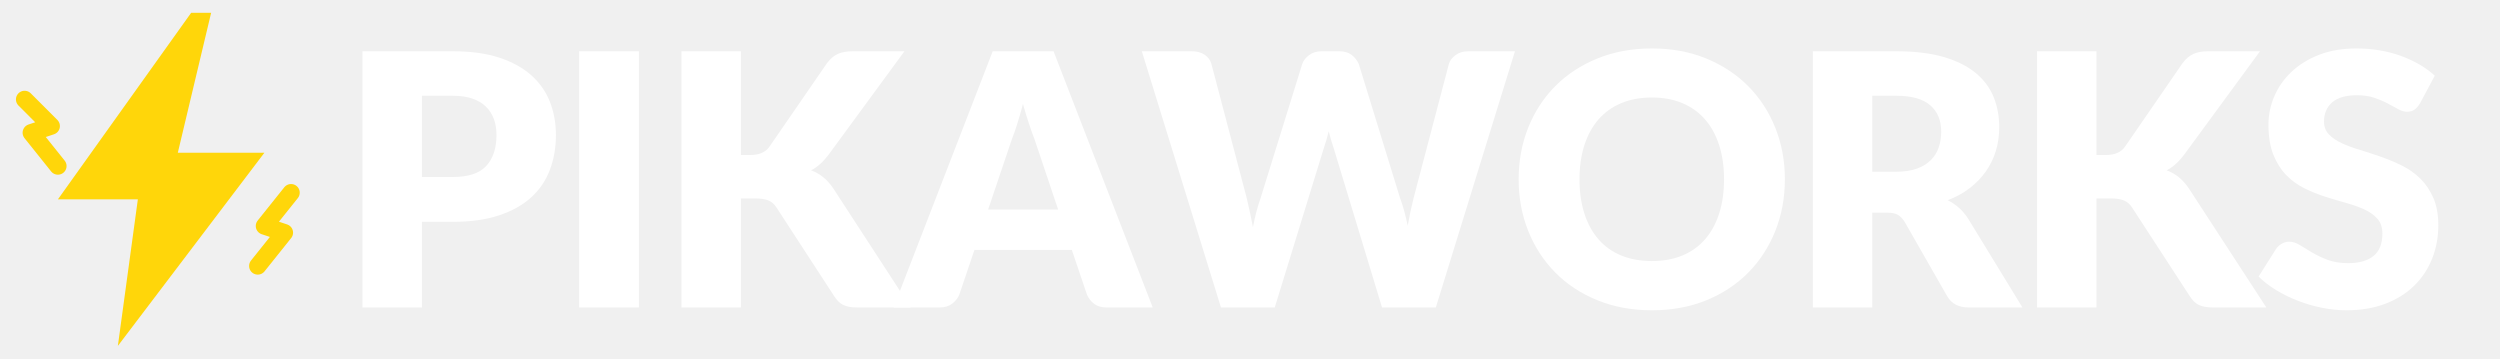
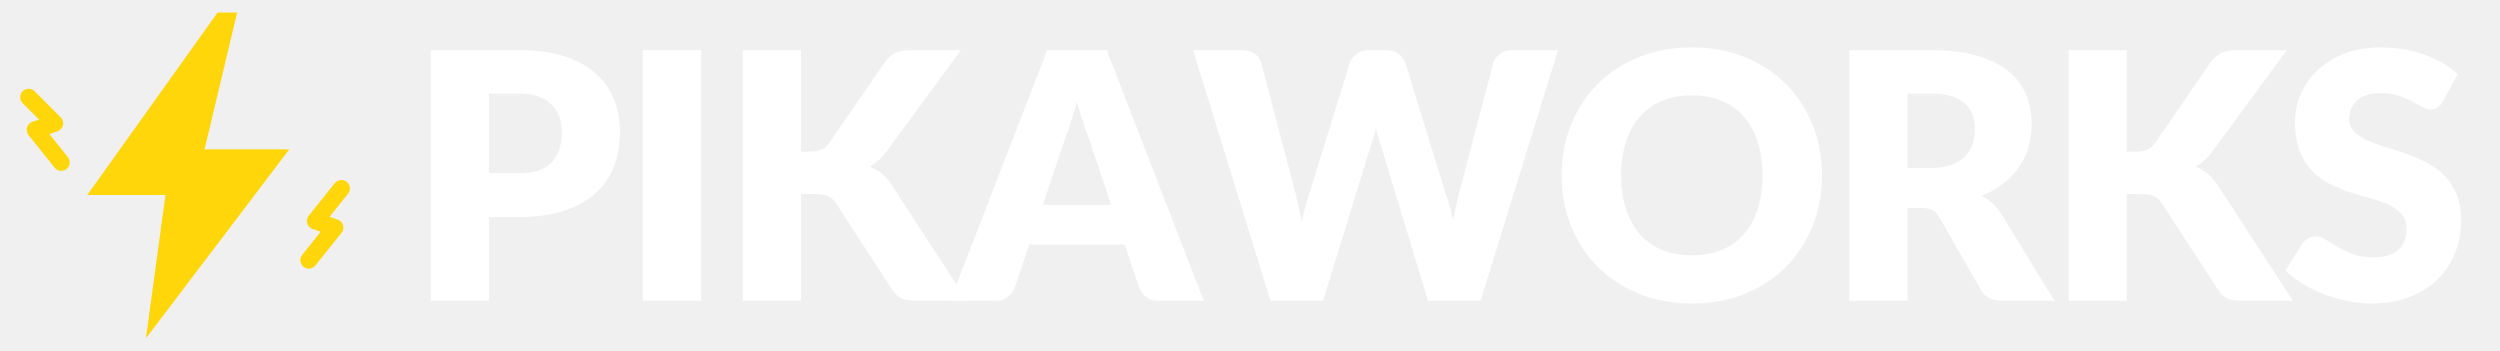
- <svg xmlns="http://www.w3.org/2000/svg" viewBox="0 0 683.0 98.0" role="img" aria-label="pikaworks">
-   <g transform="translate(-15.12,-9.24) scale(1.82)">
+ <svg xmlns="http://www.w3.org/2000/svg" viewBox="0 0 698.3 98.0" role="img" aria-label="pikaworks">
+   <g transform="translate(-6.56,-9.24) scale(1.82)">
    <path fill="#FFD60A" d="M37 7 L17 35 H29 L26 57 L48 28 H35 L40 7 Z" />
    <g fill="none" stroke="#FFD60A" stroke-width="2.6" stroke-linecap="round" stroke-linejoin="round">
-       <path d="M12 20 l4 4 l-3 1 l4 5" />
-       <path d="M52 34 l-4 5 l3 1 l-4 5" />
+       <path d="M8 20 l4 4 l-3 1 l4 5" />
+       <path d="M56 34 l-4 5 l3 1 l-4 5" />
    </g>
  </g>
-   <g fill="#FFFFFF" transform="translate(92.26,84.00) scale(0.04804,-0.04804)">
+   <g fill="#FFFFFF" transform="translate(113.56,84.00) scale(0.04804,-0.04804)">
    <path transform="translate(0.0,0)" d="M479 487V0H141V1457H655Q809 1457 919.5 1420.5Q1030 1384 1101.5 1320.0Q1173 1256 1207.0 1169.0Q1241 1082 1241 981Q1241 872 1206.0 781.0Q1171 690 1099.0 625.0Q1027 560 916.5 523.5Q806 487 655 487ZM479 742H655Q787 742 845.0 805.0Q903 868 903 981Q903 1031 888.0 1072.0Q873 1113 842.5 1142.5Q812 1172 765.5 1188.0Q719 1204 655 1204H479Z" />
    <path transform="translate(1232.0,0)" d="M481 0H141V1457H481Z" />
    <path transform="translate(1814.0,0)" d="M479 867H533Q608 867 641 914L969 1390Q998 1428 1031.5 1442.5Q1065 1457 1115 1457H1409L977 868Q931 807 878 780Q916 766 947.0 741.0Q978 716 1005 676L1445 0H1143Q1114 0 1093.5 4.0Q1073 8 1058.0 16.0Q1043 24 1032.0 35.5Q1021 47 1011 62L681 569Q663 597 635.5 608.5Q608 620 561 620H479V0H141V1457H479Z" />
    <path transform="translate(3187.0,0)" d="M1448 0H1186Q1142 0 1115.0 20.5Q1088 41 1074 73L988 327H434L348 73Q337 45 308.5 22.5Q280 0 238 0H-26L538 1457H884ZM512 557H910L776 956Q761 994 744.0 1045.5Q727 1097 710 1157Q694 1096 677.5 1044.0Q661 992 646 954Z" />
    <path transform="translate(4569.0,0)" d="M4 1457H288Q332 1457 361.5 1437.0Q391 1417 400 1384L600 624Q609 587 618.0 545.0Q627 503 636 457Q654 551 680 624L916 1384Q925 1412 954.5 1434.5Q984 1457 1026 1457H1126Q1170 1457 1197.0 1436.5Q1224 1416 1238 1384L1472 624Q1498 554 1516 465Q1524 509 1532.5 549.0Q1541 589 1550 624L1750 1384Q1758 1413 1788.0 1435.0Q1818 1457 1860 1457H2126L1676 0H1370L1096 903Q1081 946 1067 1002Q1053 946 1038 903L760 0H454Z" />
    <path transform="translate(6659.0,0)" d="M1571 729Q1571 571 1516.5 435.0Q1462 299 1363.0 198.5Q1264 98 1124.5 41.0Q985 -16 815 -16Q645 -16 505.0 41.0Q365 98 265.5 198.5Q166 299 111.5 435.0Q57 571 57 729Q57 887 111.5 1023.0Q166 1159 265.5 1259.0Q365 1359 505.0 1416.0Q645 1473 815 1473Q985 1473 1124.5 1415.5Q1264 1358 1363.0 1258.0Q1462 1158 1516.5 1022.0Q1571 886 1571 729ZM1225 729Q1225 837 1197.0 923.5Q1169 1010 1116.5 1070.0Q1064 1130 988.0 1162.0Q912 1194 815 1194Q717 1194 640.5 1162.0Q564 1130 511.5 1070.0Q459 1010 431.0 923.5Q403 837 403 729Q403 620 431.0 533.5Q459 447 511.5 387.0Q564 327 640.5 295.5Q717 264 815 264Q912 264 988.0 295.5Q1064 327 1116.5 387.0Q1169 447 1197.0 533.5Q1225 620 1225 729Z" />
    <path transform="translate(8248.0,0)" d="M479 539V0H141V1457H615Q773 1457 884.5 1424.5Q996 1392 1066.5 1334.0Q1137 1276 1169.0 1197.0Q1201 1118 1201 1025Q1201 954 1182.0 891.0Q1163 828 1125.5 774.5Q1088 721 1033.5 679.0Q979 637 908 610Q942 593 971.0 567.5Q1000 542 1023 507L1333 0H1027Q942 0 905 64L663 487Q646 514 625.0 526.5Q604 539 565 539ZM479 772H615Q684 772 732.5 789.5Q781 807 812.0 838.0Q843 869 857.0 910.5Q871 952 871 1000Q871 1096 808.5 1150.0Q746 1204 615 1204H479Z" />
    <path transform="translate(9523.0,0)" d="M479 867H533Q608 867 641 914L969 1390Q998 1428 1031.5 1442.5Q1065 1457 1115 1457H1409L977 868Q931 807 878 780Q916 766 947.0 741.0Q978 716 1005 676L1445 0H1143Q1114 0 1093.5 4.0Q1073 8 1058.0 16.0Q1043 24 1032.0 35.5Q1021 47 1011 62L681 569Q663 597 635.5 608.5Q608 620 561 620H479V0H141V1457H479Z" />
    <path transform="translate(10896.0,0)" d="M946 1161Q931 1137 914.5 1125.0Q898 1113 872 1113Q849 1113 822.5 1127.5Q796 1142 762.5 1160.0Q729 1178 686.0 1192.5Q643 1207 588 1207Q493 1207 446.5 1166.5Q400 1126 400 1057Q400 1013 428.0 984.0Q456 955 501.5 934.0Q547 913 605.5 895.5Q664 878 725.0 856.5Q786 835 844.5 806.0Q903 777 948.5 732.0Q994 687 1022.0 622.5Q1050 558 1050 467Q1050 366 1015.0 278.0Q980 190 913.5 124.5Q847 59 749.5 21.5Q652 -16 528 -16Q460 -16 389.5 -2.0Q319 12 253.0 37.5Q187 63 129.0 98.0Q71 133 28 176L128 334Q140 351 159.5 362.5Q179 374 202 374Q232 374 262.5 355.0Q293 336 331.5 313.0Q370 290 420.0 271.0Q470 252 538 252Q630 252 681.0 292.5Q732 333 732 421Q732 472 704.0 504.0Q676 536 630.5 557.0Q585 578 527.0 594.0Q469 610 408.0 629.5Q347 649 289.0 677.5Q231 706 185.5 752.5Q140 799 112.0 868.5Q84 938 84 1040Q84 1122 117.0 1200.0Q150 1278 214.0 1339.0Q278 1400 371.0 1436.5Q464 1473 584 1473Q651 1473 714.5 1462.5Q778 1452 835.0 1431.5Q892 1411 941.5 1382.5Q991 1354 1030 1318Z" />
  </g>
</svg>
